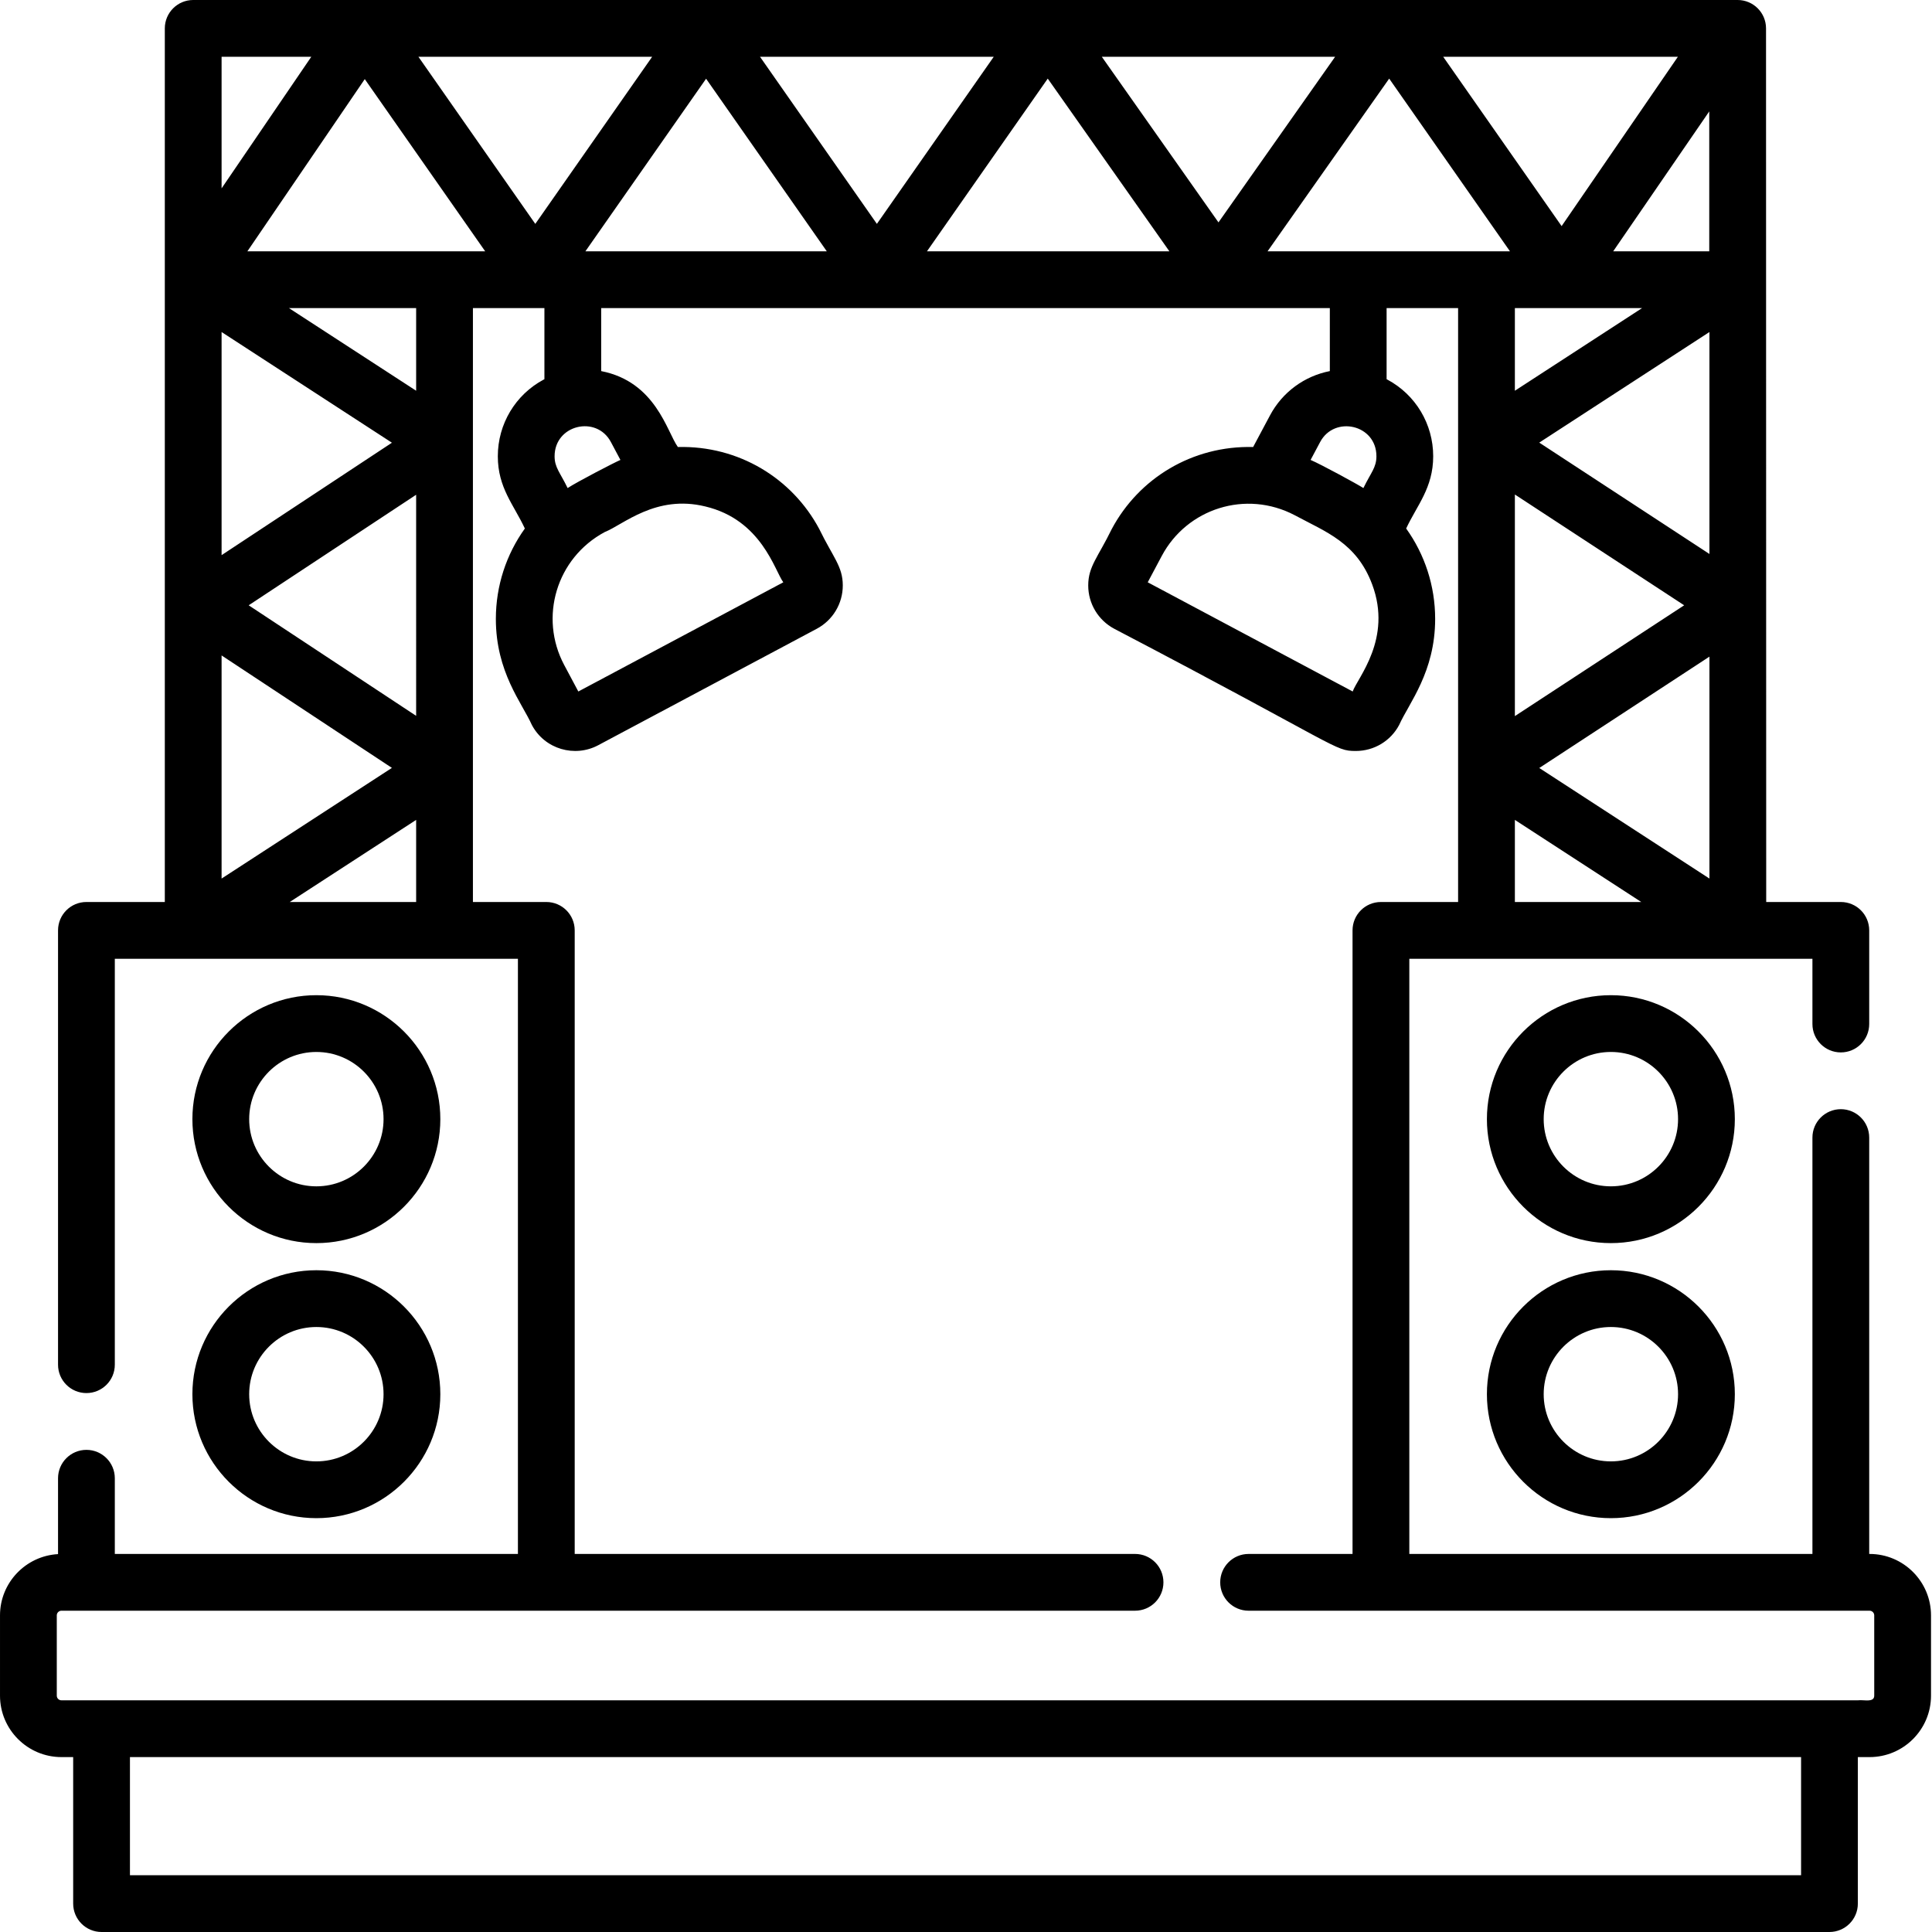
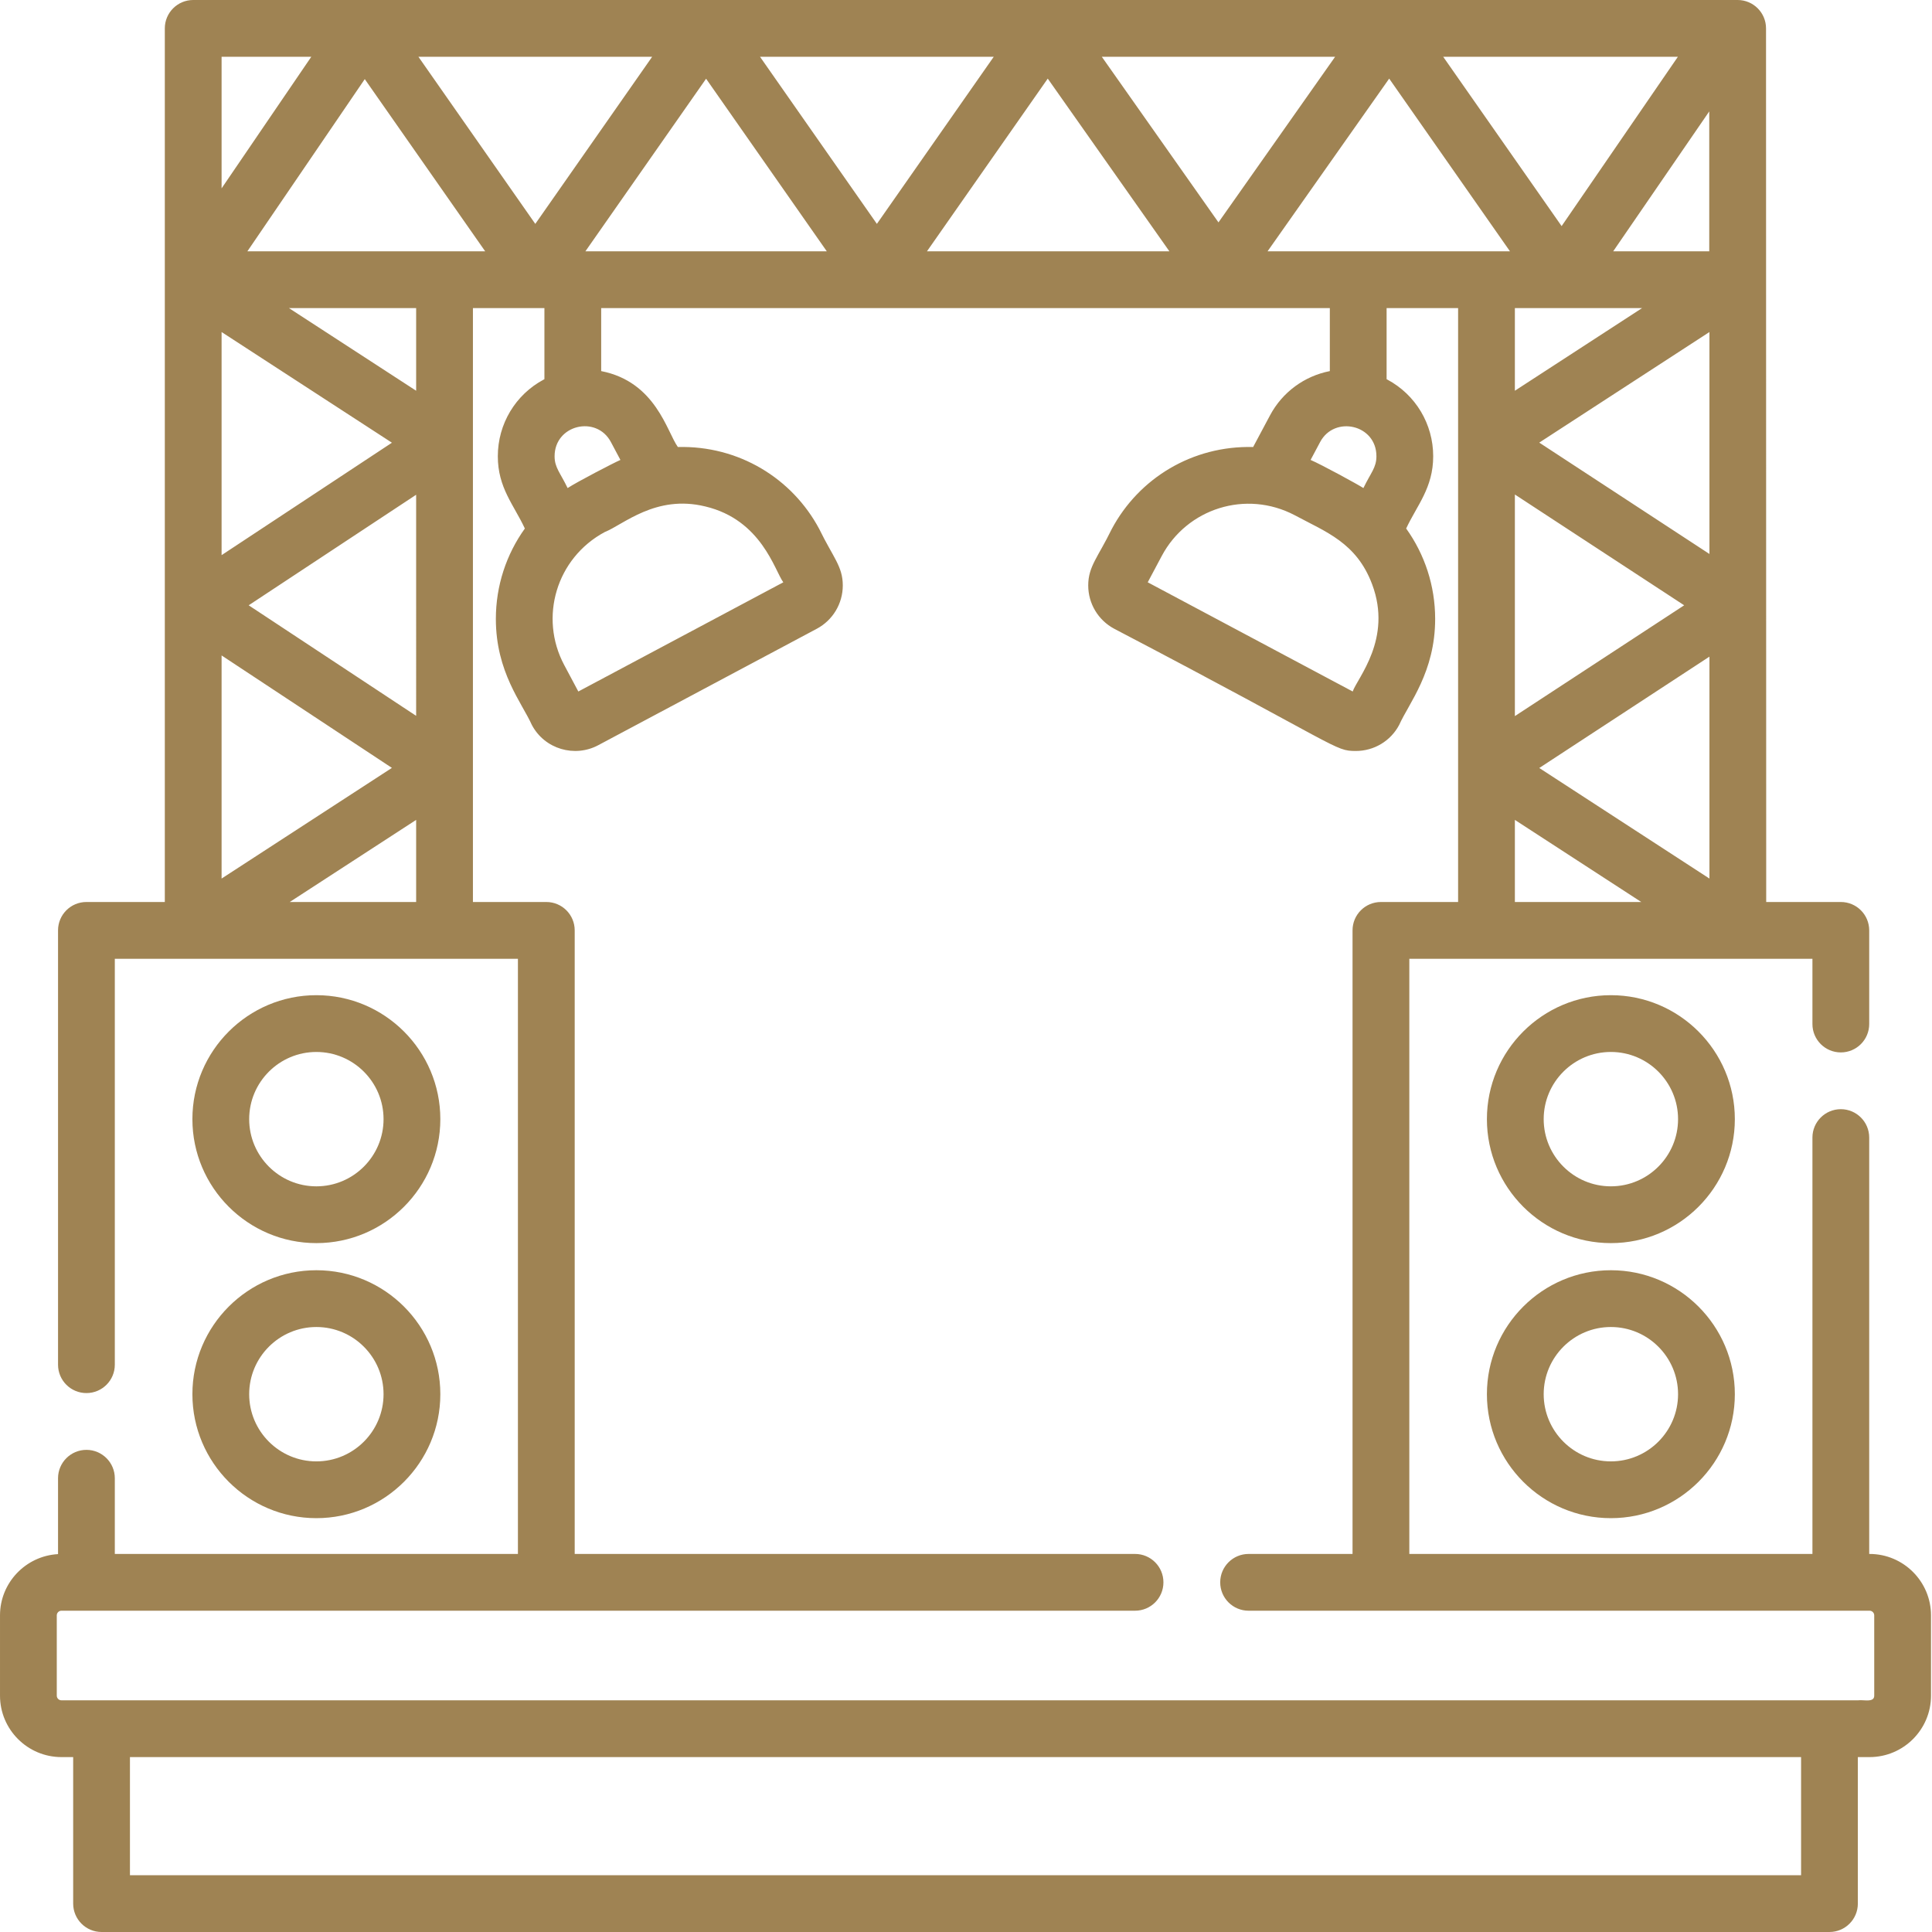
- <svg xmlns="http://www.w3.org/2000/svg" height="512pt" viewBox="0 0 512 512" width="512pt">
+ <svg xmlns="http://www.w3.org/2000/svg" height="512pt" viewBox="0 0 512 512" width="512pt" fill="#9f8353">
  <path d="m495.457 411.812h-.098v-110.344c0-4.152-3.371-7.523-7.523-7.523-4.152 0-7.523 3.371-7.523 7.523v110.344c-31.367 0-58.195 0-106.828 0v-157.727h106.828v17.293c0 4.16 3.371 7.523 7.523 7.523 4.152 0 7.523-3.363 7.523-7.523v-24.816c0-4.164-3.371-7.523-7.523-7.523h-19.773c0-7.301-.043-200.598-.047-231.516 0-4.152-3.371-7.523-7.523-7.523h-409.293c-4.152 0-7.523 3.371-7.523 7.523v231.516h-20.773c-4.156 0-7.523 3.359-7.523 7.523v115.094c0 4.164 3.367 7.523 7.523 7.523 4.152 0 7.523-3.359 7.523-7.523v-107.57h106.828v157.727c-66.09 0-41.516 0-106.828 0v-20.062c0-4.152-3.371-7.523-7.523-7.523-4.156 0-7.523 3.371-7.523 7.523v20.105c-8.559.477-15.379 7.574-15.379 16.234v21.277c0 8.977 7.301 16.281 16.281 16.281h3.109v38.828c0 4.152 3.371 7.523 7.523 7.523h457.91c4.156 0 7.523-3.371 7.523-7.523v-38.828h3.109c8.98 0 16.281-7.305 16.281-16.281v-21.277c0-8.965-7.301-16.277-16.281-16.277zm-94-172.773v-21.758l33.496 21.758zm51.562-6.211-45.09-29.301-.004-.004 45.094-29.508zm-51.562-43.055v-58.723l44.867 29.359zm51.562-42.965-45.102-29.512 45.102-29.305zm-51.562-43.258v-21.898h33.703zm51.512-36.945h-25.461l25.461-37.082zm-8.312-51.559-30.812 44.875-31.383-44.875zm-44.496 51.559c-4.414 0-52.328 0-64.25 0l32.238-45.773zm-36.52 88.273c5.398 14.426-3.906 24.781-5.164 28.375l-54.316-28.938 3.738-7.023c6.664-12.496 22.25-17.578 35.242-10.742 8.176 4.414 16.352 7.227 20.5 18.328zm-16.32-32.992 2.531-4.746c3.758-7.09 14.914-4.684 14.914 3.773 0 3.004-1.465 4.324-3.449 8.426-1.527-.992-11.102-6.211-13.996-7.453zm6.5-106.84-30.914 43.891-30.914-43.891zm-43.918 51.559h-64.25l32.012-45.773zm-46.551-51.559-30.969 44.285-30.969-44.285zm-44.242 51.559h-63.977l31.988-45.742zm-68.684 62.734c-2.004-4.133-3.453-5.434-3.453-8.426 0-8.359 11.109-10.953 14.918-3.773l2.527 4.746c-1.645.703-11.402 5.766-13.992 7.453zm36.48 4.875c14.926 3.547 18.379 16.977 20.676 20.102l-54.32 28.938-3.742-7.02c-6.727-12.633-2.07-28.359 10.746-35.238 4.883-1.922 13.52-9.996 26.641-6.781zm-14.078-119.168-30.969 44.289-30.973-44.289zm-44.246 51.559c-12.449 0-40.879 0-63.027 0l31.113-45.637zm-69.859-51.559h23.773l-23.773 34.871zm0 72.945 45.141 29.332-45.141 29.797zm0 85.707 45.137 29.801-45.137 29.328zm51.559 65.34h-33.496l33.496-21.758zm0-49.332-44.379-29.297 44.379-29.293zm0-86.156-33.703-21.898h33.703zm367.023 393.402h-442.867v-31.305h442.867zm19.387-47.586c0 1.91-2.766 1.031-4.344 1.234-197.934 0-278.133 0-476.066 0-.684 0-1.234-.555-1.234-1.234v-21.277c0-.672.551-1.234 1.234-1.234 36.004.004 256.547 0 284.516 0 4.164 0 7.523-3.359 7.523-7.52 0-4.156-3.359-7.523-7.523-7.523h-148.496v-165.25c0-4.164-3.371-7.523-7.523-7.523h-19.449v-157.387h18.945v18.836c-.059.031-.129.07-.188.102-7.504 4.004-12.16 11.785-12.16 20.324 0 8.352 4.23 12.84 7.164 19.148-4.914 6.852-7.684 15.176-7.684 23.953 0 14.098 6.926 22.246 9.539 28.105 3.426 6.461 11.398 8.684 17.594 5.367l57.91-30.855c4.25-2.266 6.898-6.668 6.898-11.484 0-5.051-2.594-7.465-6.227-14.938-7.188-13.477-21.371-22.16-37.477-21.746-2.902-4.012-5.82-17.285-20.324-20.121v-16.691h193.098v16.691c-6.723 1.312-12.559 5.559-15.848 11.727l-4.477 8.395c-16.078-.41-30.277 8.25-37.473 21.746-3.621 7.441-6.23 9.879-6.23 14.938 0 4.816 2.648 9.219 6.902 11.484 60.266 31.527 58.254 32.383 64.016 32.383 4.824 0 9.23-2.641 11.484-6.895 2.57-5.766 9.539-14.023 9.539-28.105 0-8.777-2.766-17.102-7.684-23.953 2.848-6.129 7.164-10.754 7.164-19.148 0-8.539-4.656-16.32-12.156-20.324-.062-.031-.133-.07-.191-.102v-18.836h18.949v157.387h-20.453c-4.156 0-7.523 3.359-7.523 7.523v165.25h-27.547c-4.152 0-7.523 3.367-7.523 7.523 0 4.16 3.371 7.52 7.523 7.52h164.566c.684 0 1.234.562 1.234 1.234zm0 0" />
  <path d="m83.84 329.438c18.117 0 32.852-14.738 32.852-32.852 0-18.117-14.734-32.852-32.852-32.852-18.113 0-32.852 14.734-32.852 32.852 0 18.113 14.738 32.852 32.852 32.852zm0-50.656c9.82 0 17.805 7.984 17.805 17.805 0 9.816-7.984 17.805-17.805 17.805-9.816 0-17.805-7.988-17.805-17.805 0-9.82 7.988-17.805 17.805-17.805zm0 0" />
  <path d="m83.84 402.328c18.117 0 32.852-14.738 32.852-32.852 0-18.117-14.734-32.852-32.852-32.852-18.113 0-32.852 14.734-32.852 32.852 0 18.113 14.738 32.852 32.852 32.852zm0-50.656c9.82 0 17.805 7.984 17.805 17.805 0 9.816-7.984 17.805-17.805 17.805-9.816 0-17.805-7.988-17.805-17.805 0-9.82 7.988-17.805 17.805-17.805zm0 0" />
  <path d="m426.898 263.734c-18.113 0-32.852 14.734-32.852 32.852 0 18.113 14.738 32.852 32.852 32.852 18.117 0 32.852-14.738 32.852-32.852 0-18.117-14.734-32.852-32.852-32.852zm0 50.656c-9.816 0-17.805-7.988-17.805-17.805 0-9.82 7.988-17.805 17.805-17.805 9.82 0 17.805 7.984 17.805 17.805 0 9.816-7.984 17.805-17.805 17.805zm0 0" />
  <path d="m426.898 336.625c-18.113 0-32.852 14.734-32.852 32.852 0 18.113 14.738 32.852 32.852 32.852 18.117 0 32.852-14.738 32.852-32.852 0-18.117-14.734-32.852-32.852-32.852zm0 50.656c-9.816 0-17.805-7.988-17.805-17.805 0-9.82 7.988-17.805 17.805-17.805 9.82 0 17.805 7.984 17.805 17.805 0 9.816-7.984 17.805-17.805 17.805zm0 0" />
</svg>
